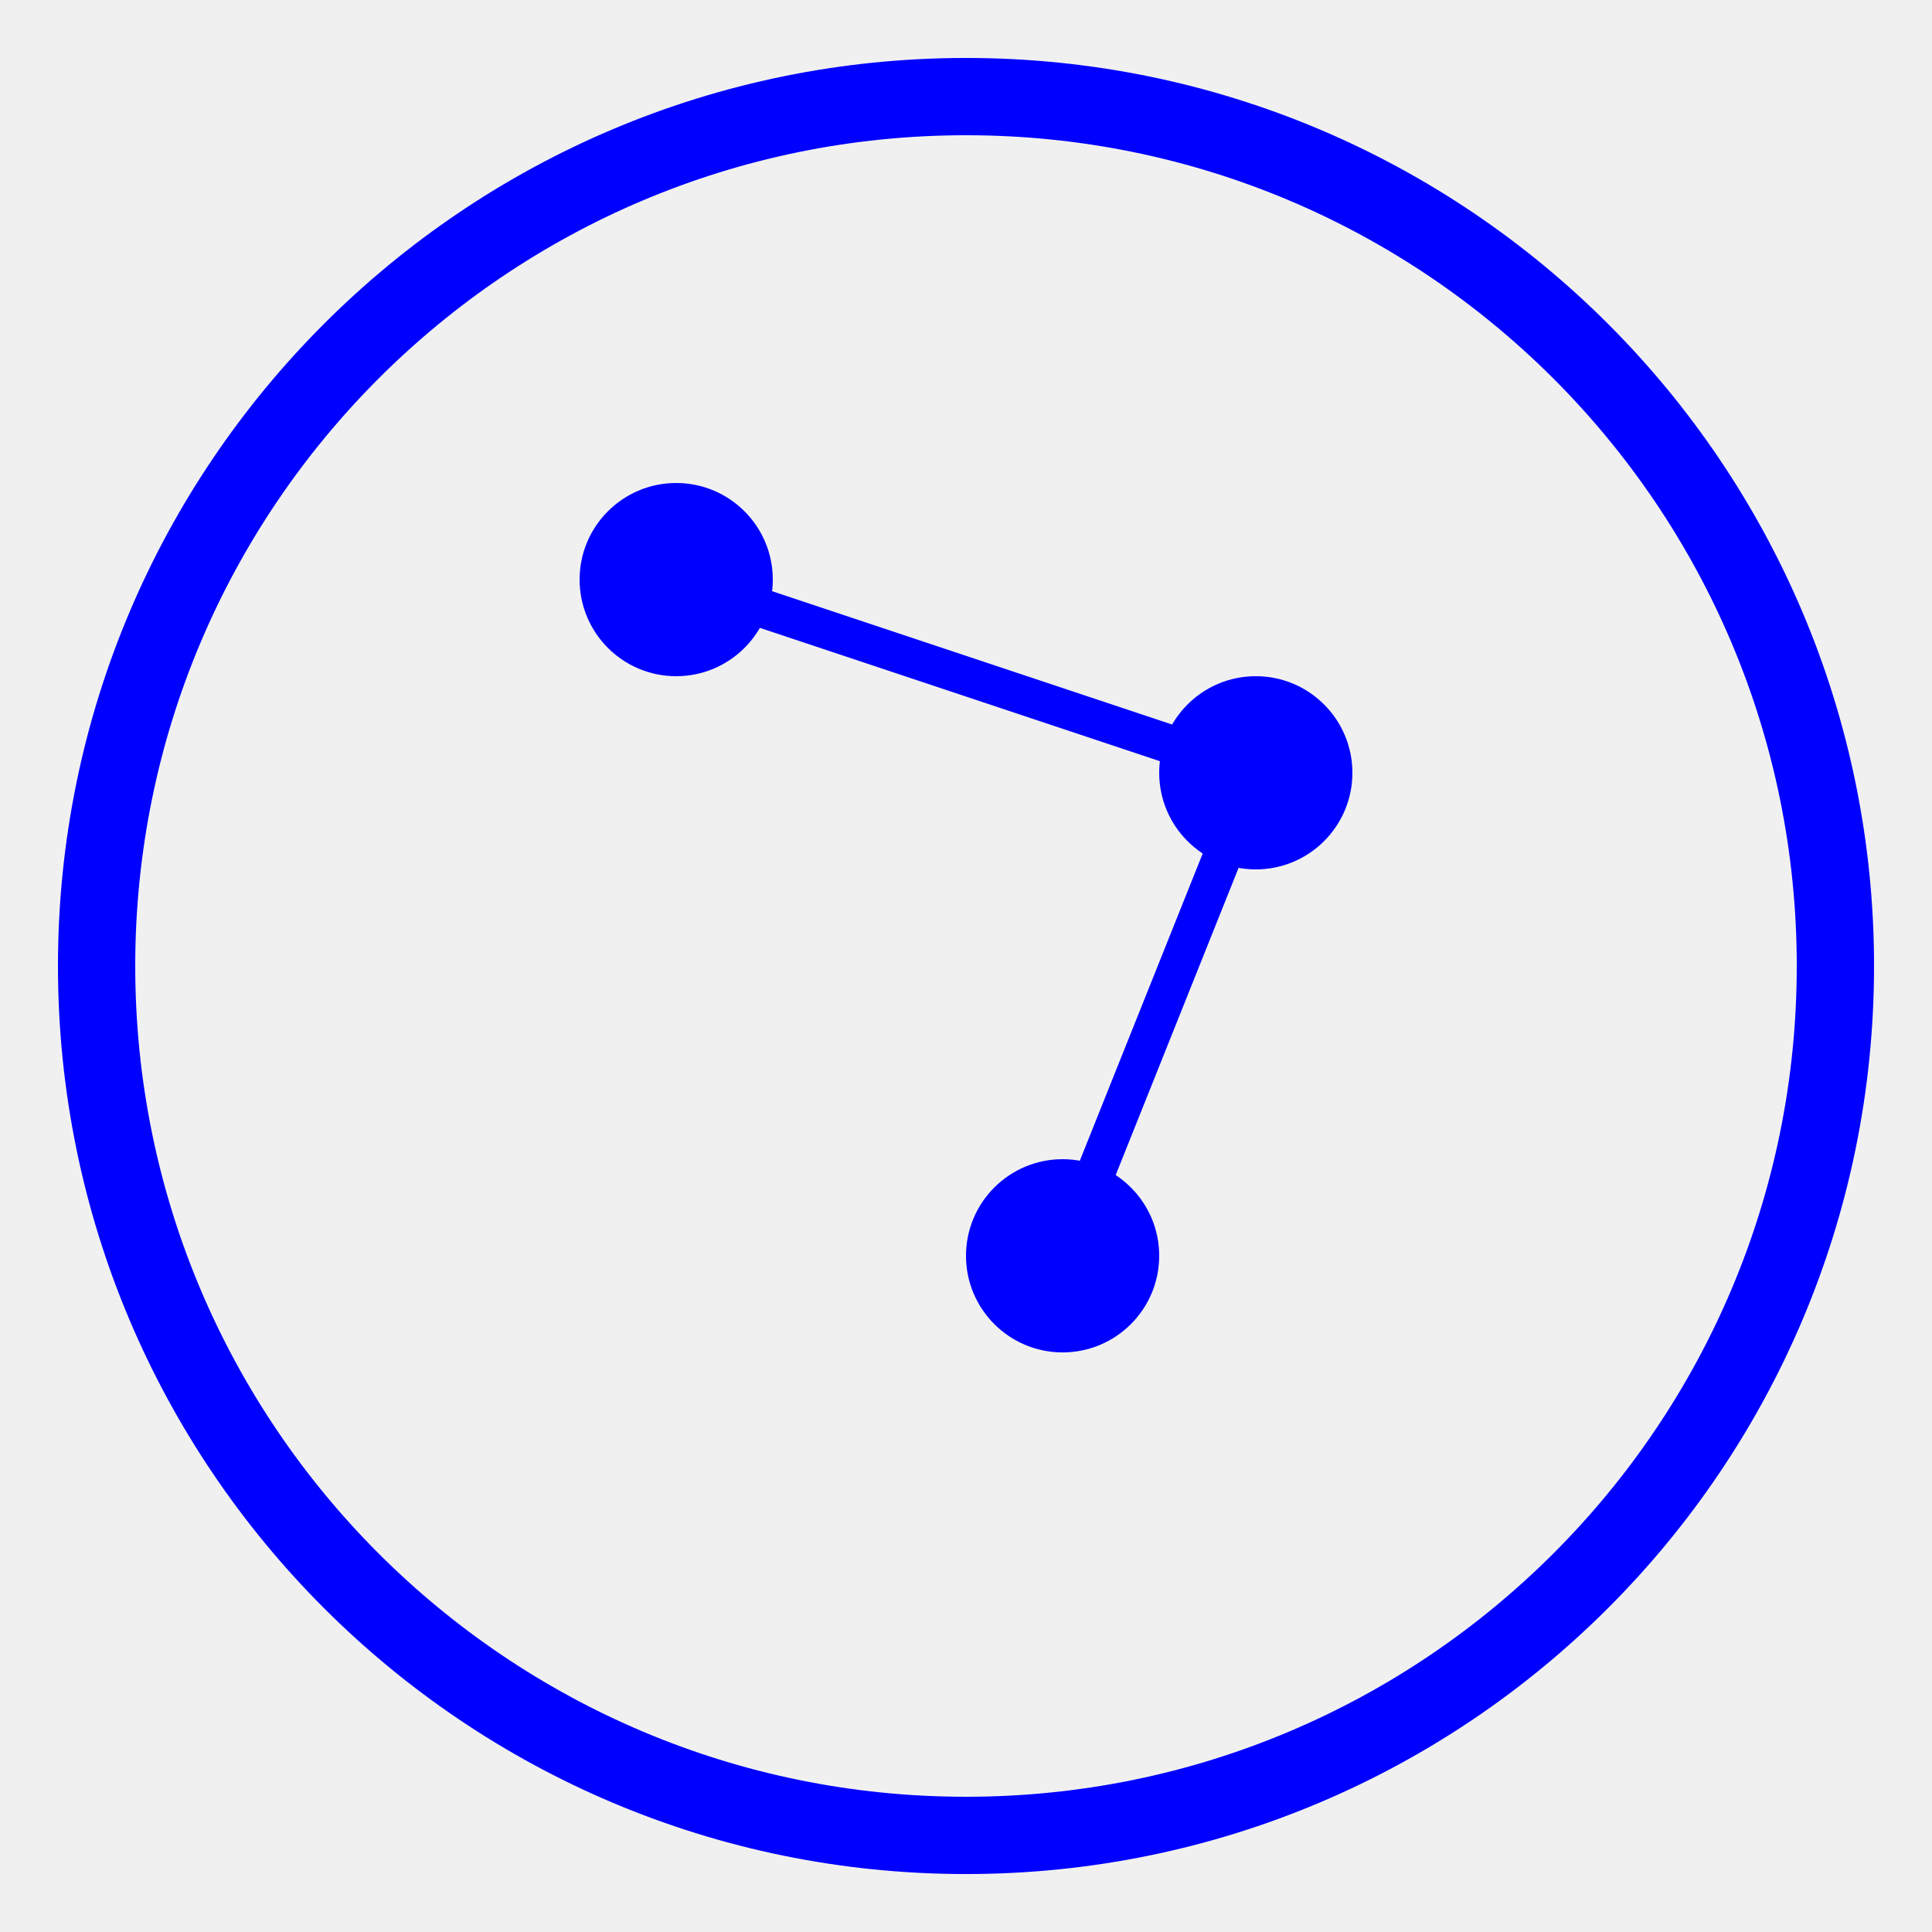
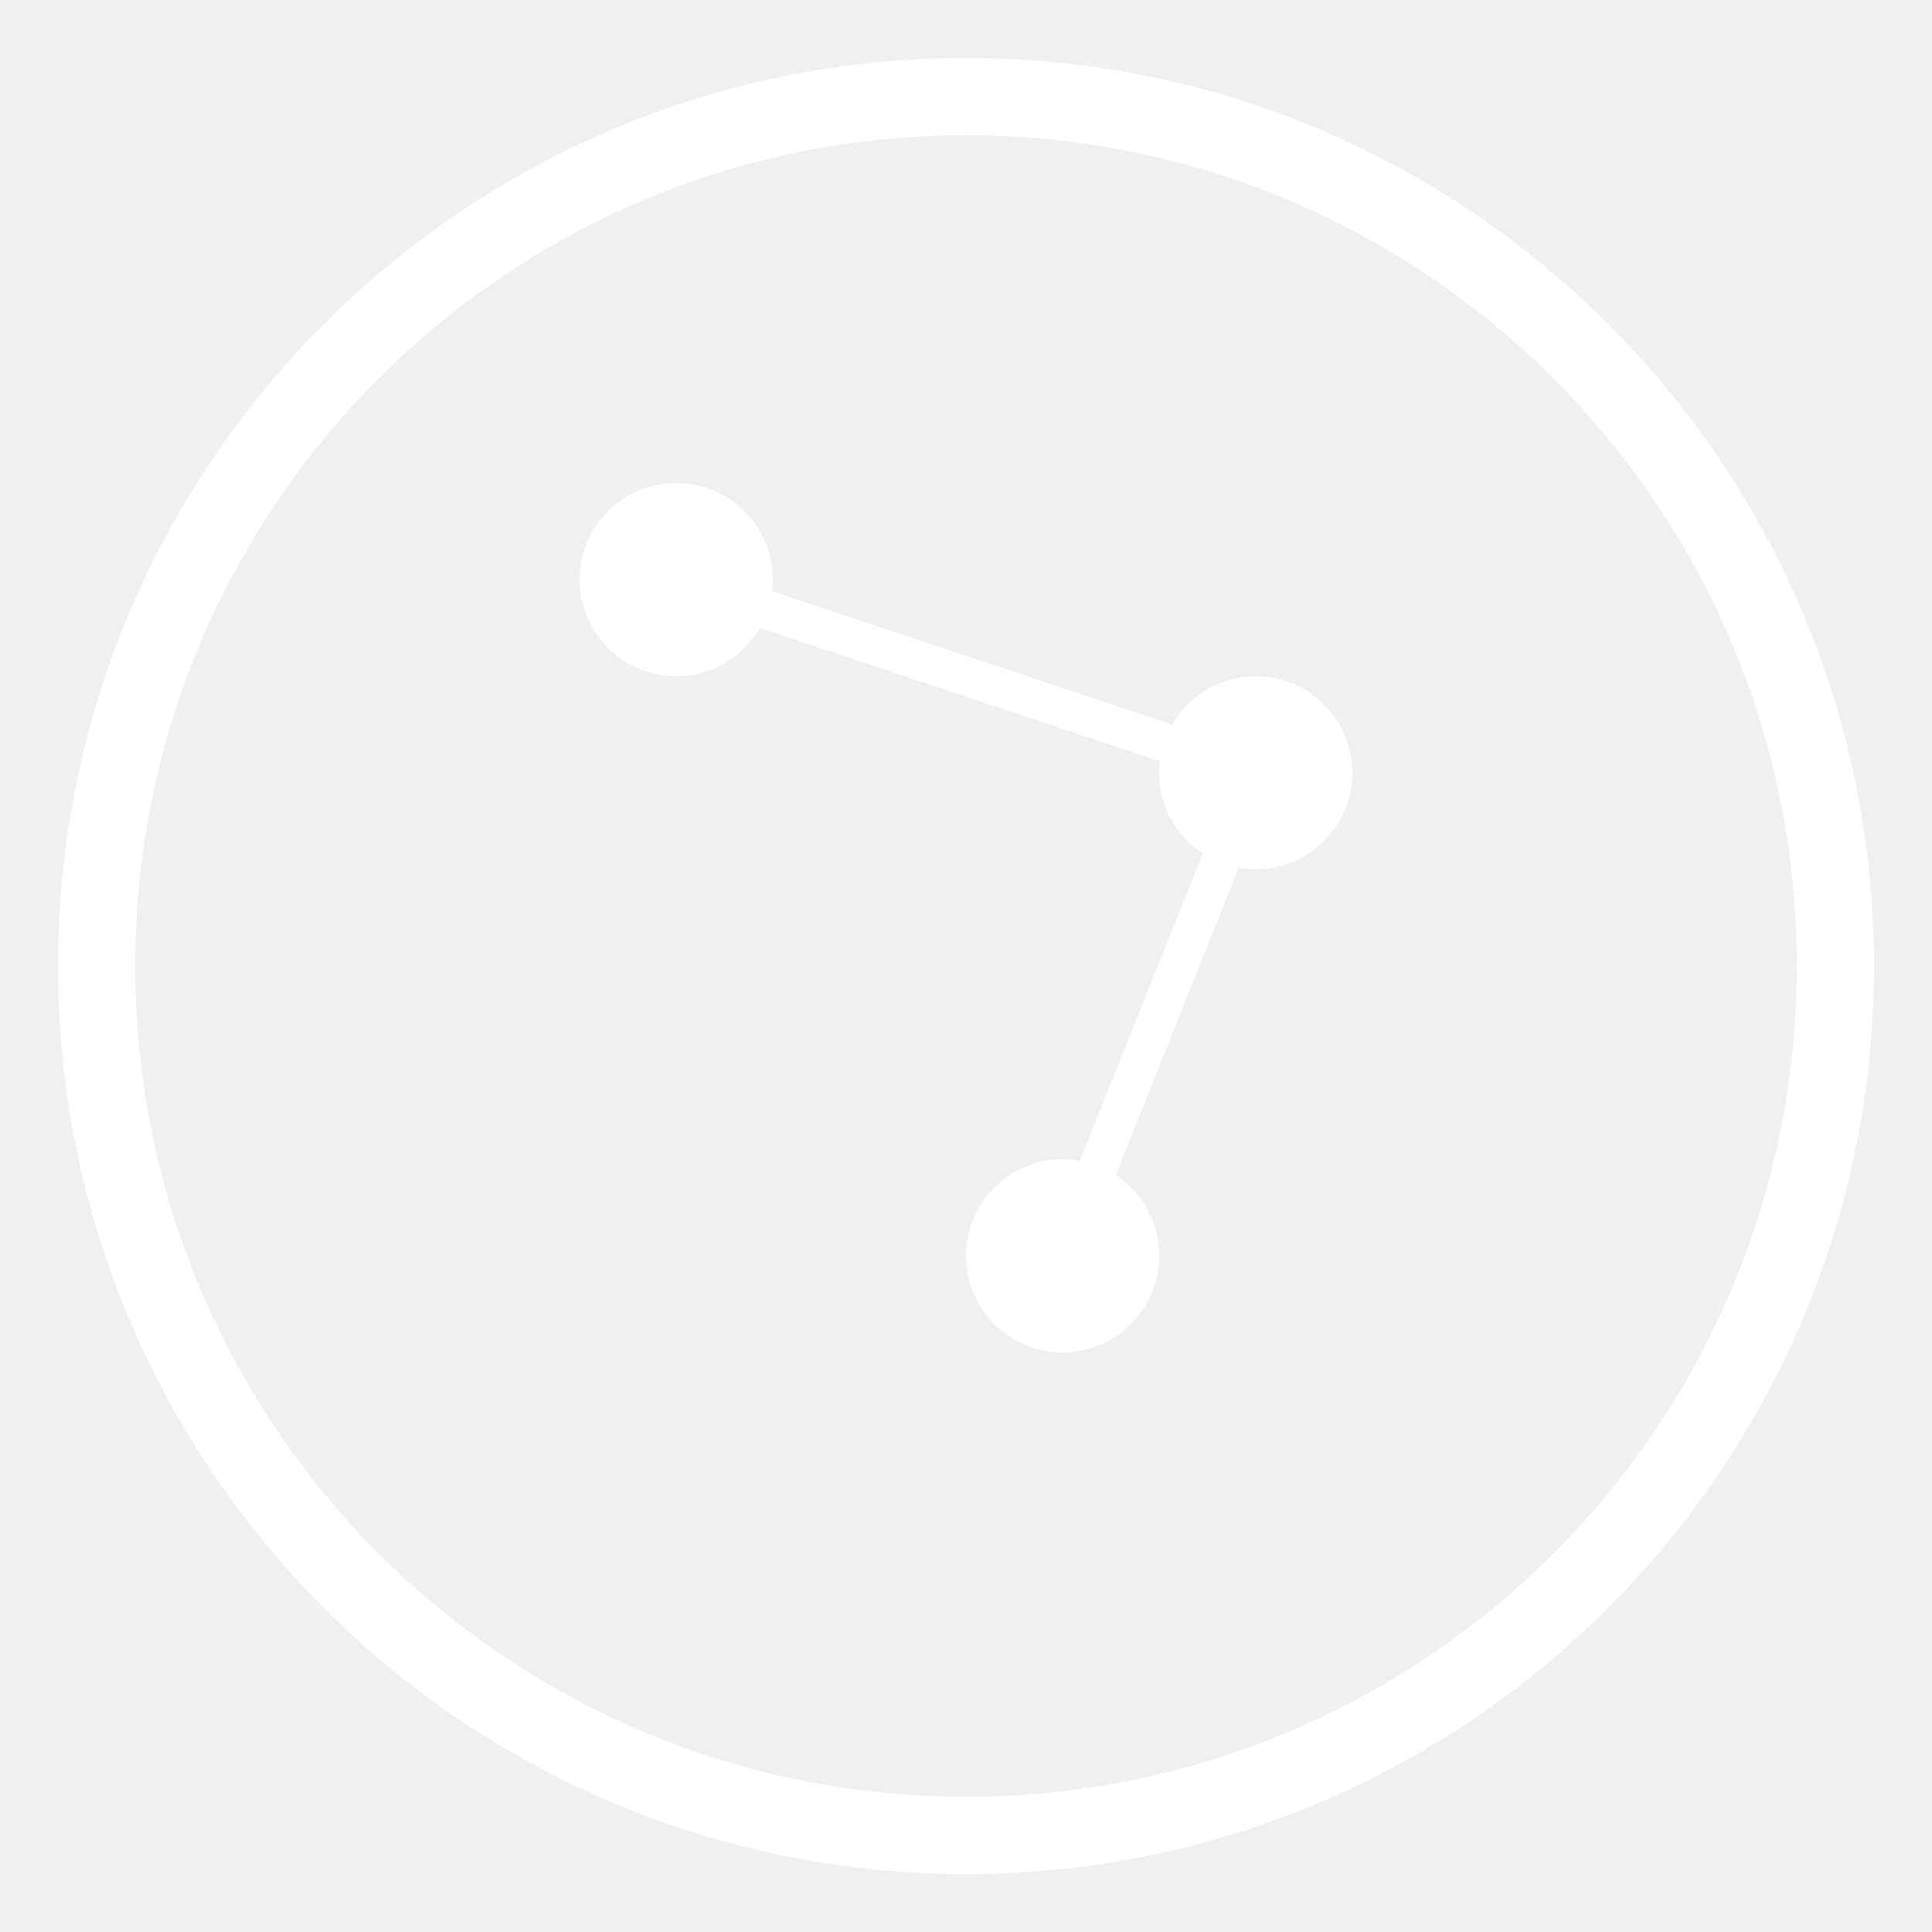
<svg xmlns="http://www.w3.org/2000/svg" viewBox="0 0 100 100" width="200" height="200">
-   <circle cx="50" cy="50" r="45" stroke="blue" stroke-width="4" fill="none" />
-   <circle cx="35" cy="30" r="5" fill="blue" />
-   <circle cx="65" cy="40" r="5" fill="blue" />
-   <circle cx="55" cy="65" r="5" fill="blue" />
-   <line x1="35" y1="30" x2="65" y2="40" stroke="blue" stroke-width="2" />
-   <line x1="65" y1="40" x2="55" y2="65" stroke="blue" stroke-width="2" />
+   <circle cx="50" cy="50" r="45" stroke="white" stroke-width="4" fill="none" />
+   <circle cx="35" cy="30" r="5" fill="white" />
+   <circle cx="65" cy="40" r="5" fill="white" />
+   <circle cx="55" cy="65" r="5" fill="white" />
+   <line x1="35" y1="30" x2="65" y2="40" stroke="white" stroke-width="2" />
+   <line x1="65" y1="40" x2="55" y2="65" stroke="white" stroke-width="2" />
</svg>
